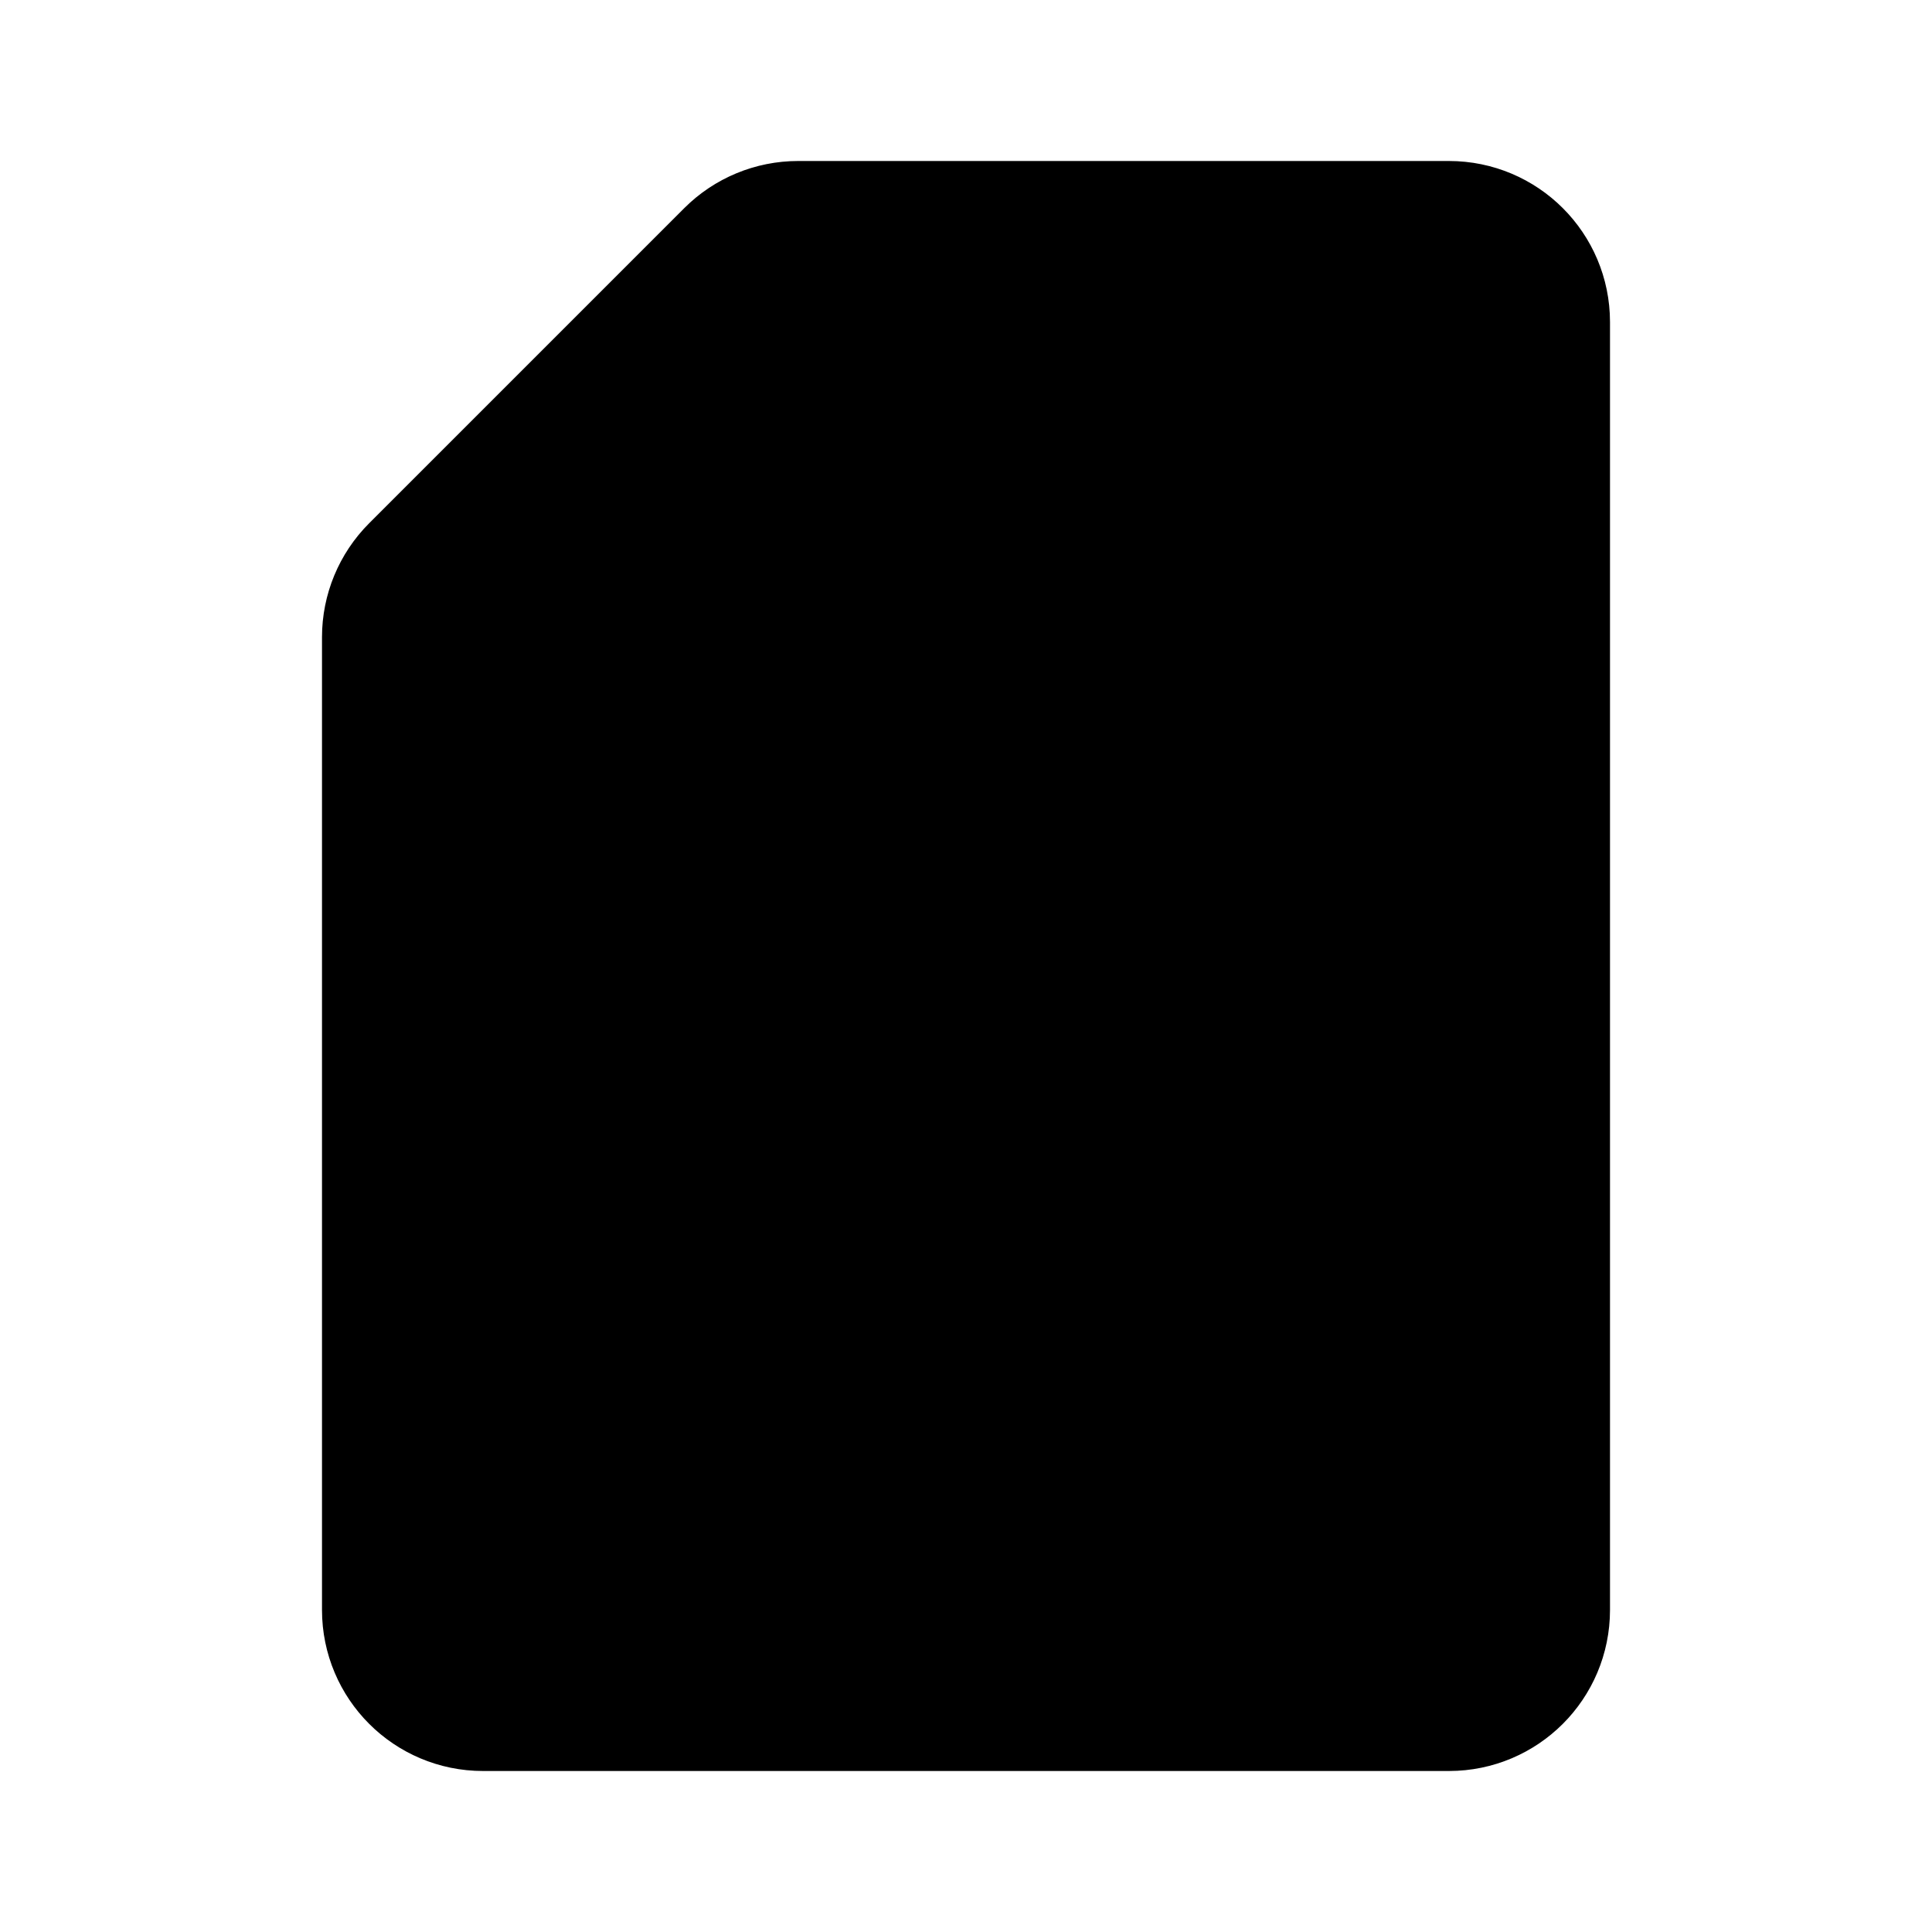
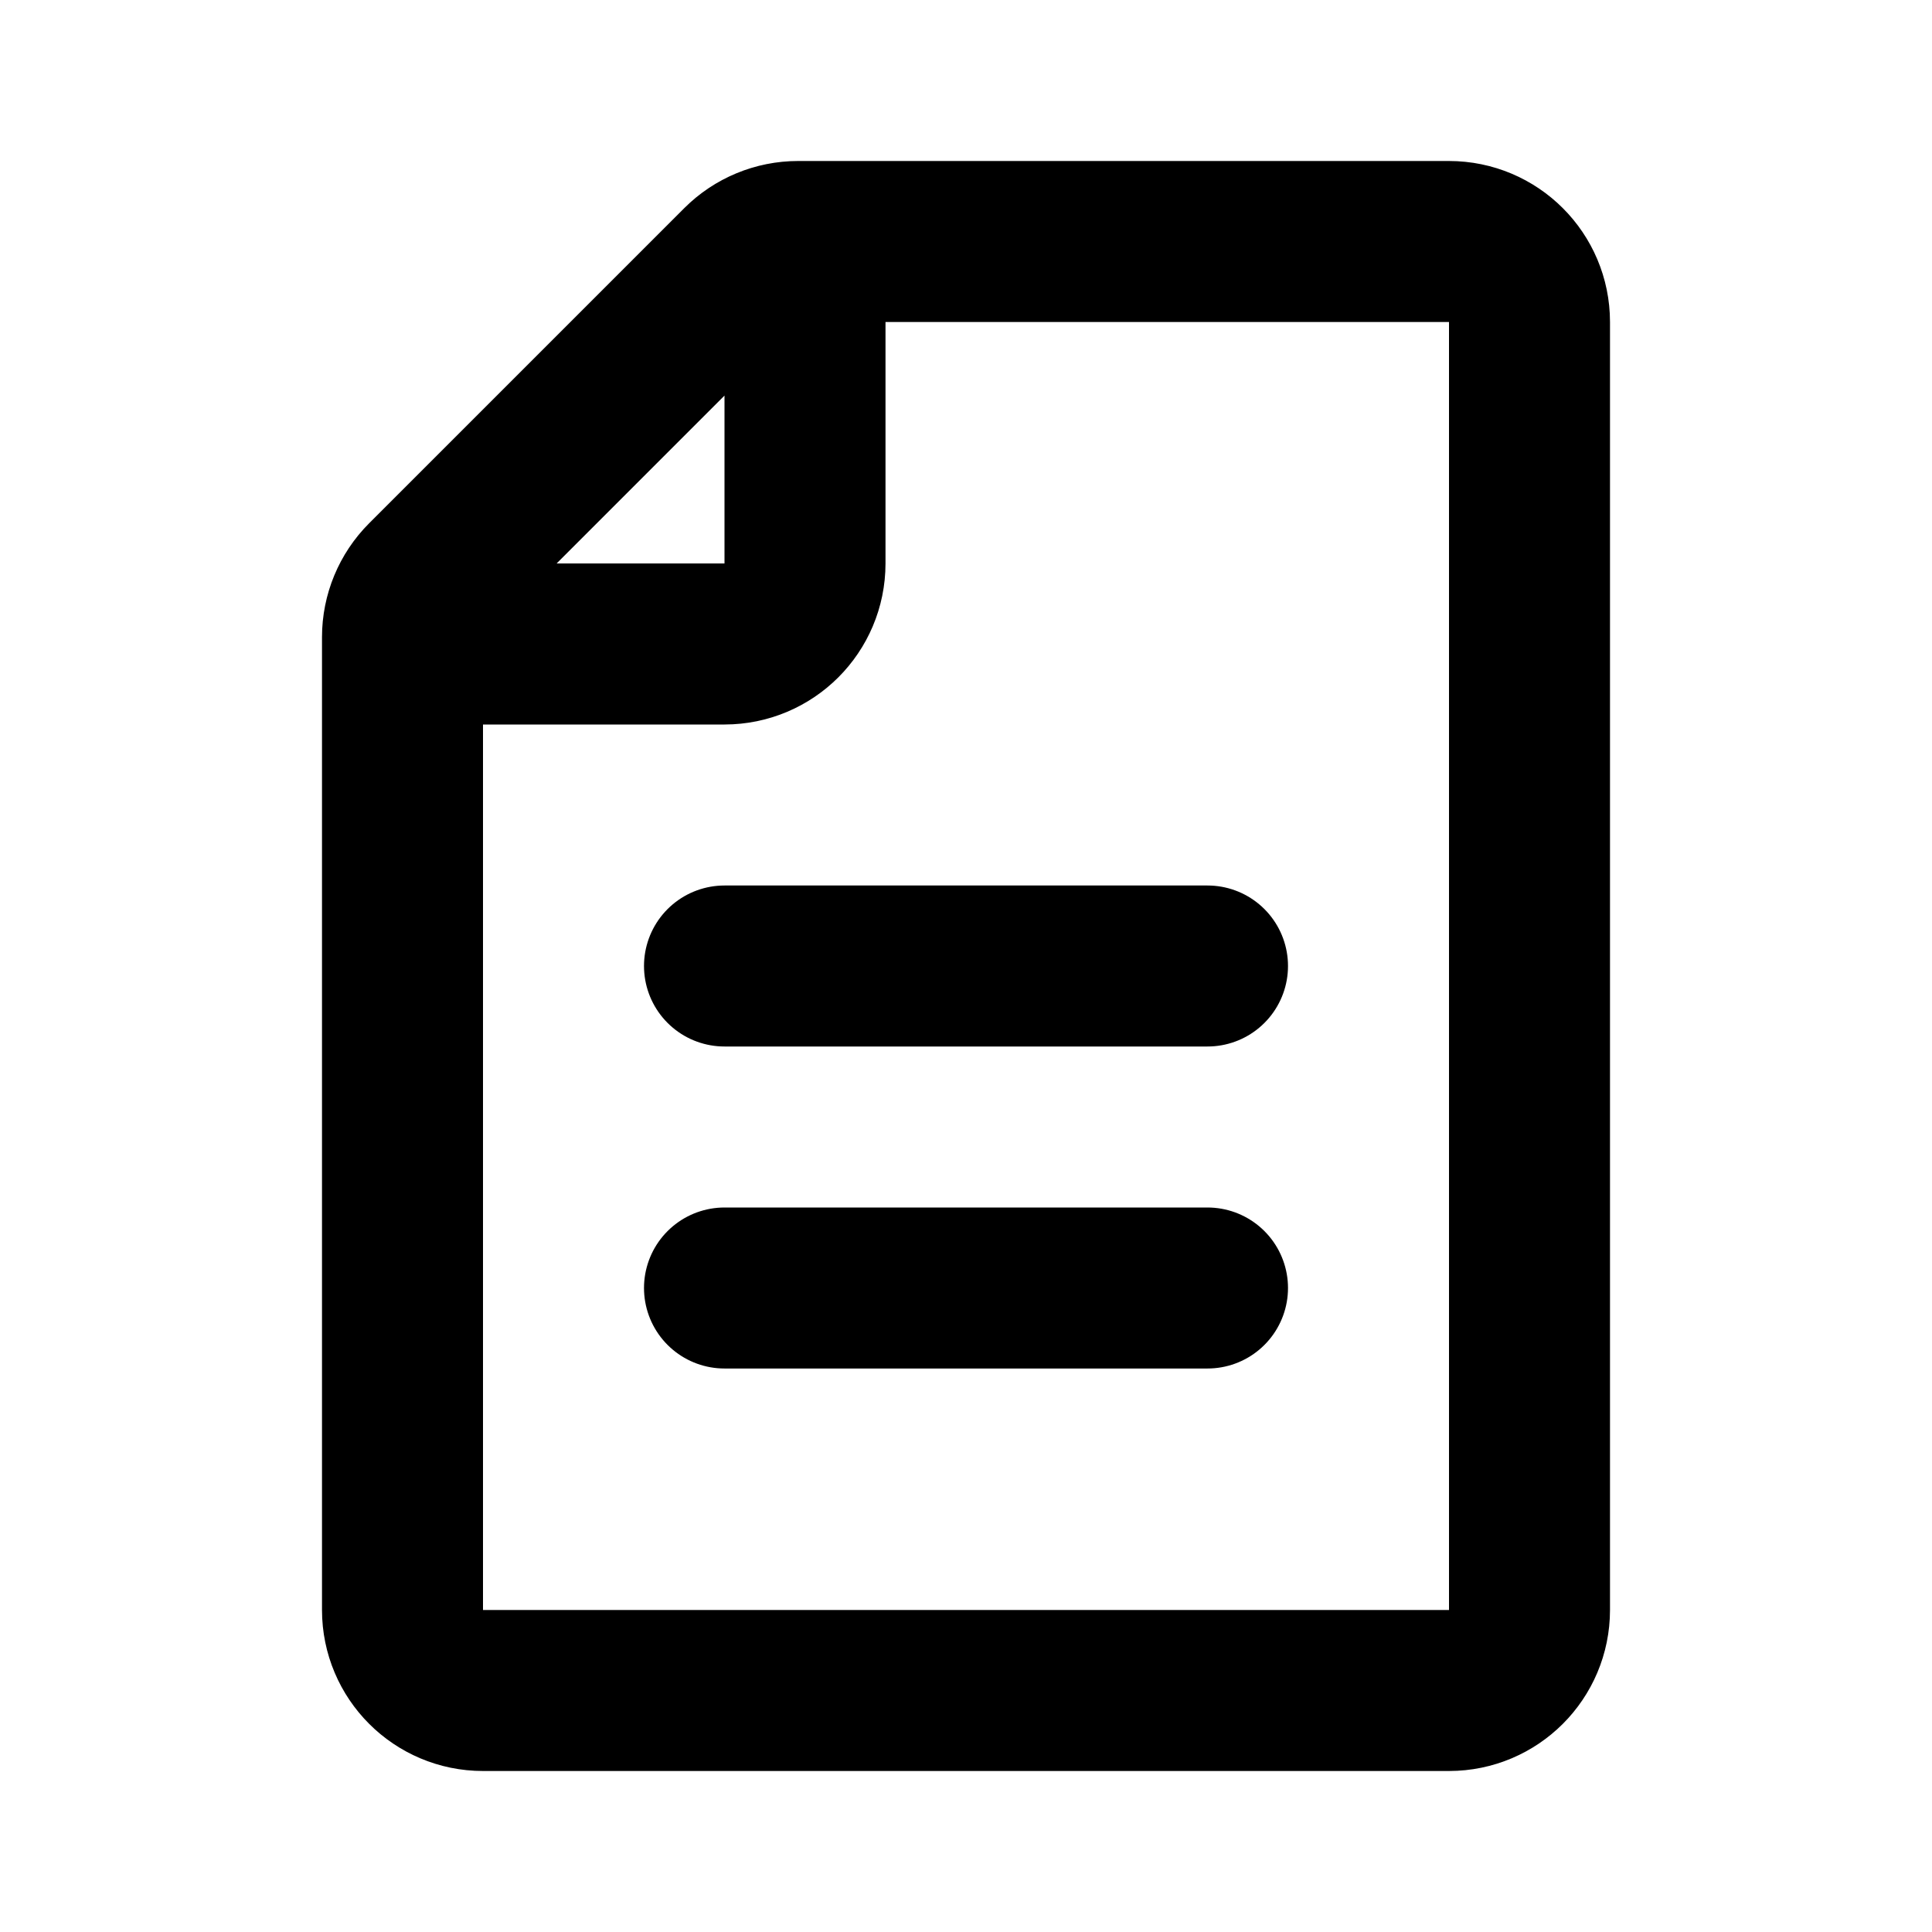
- <svg xmlns="http://www.w3.org/2000/svg" viewBox="0 0 24 24">
+ <svg xmlns="http://www.w3.org/2000/svg" fill="none" viewBox="0 0 24 24">
  <path stroke="currentColor" stroke-linecap="round" stroke-linejoin="round" stroke-width="2" d="M10 3v4a1 1 0 0 1-1 1H5m4 8h6m-6-4h6m4-8v16a1 1 0 0 1-1 1H6a1 1 0 0 1-1-1V7.914a1 1 0 0 1 .293-.707l3.914-3.914A1 1 0 0 1 9.914 3H18a1 1 0 0 1 1 1Z" />
</svg>
